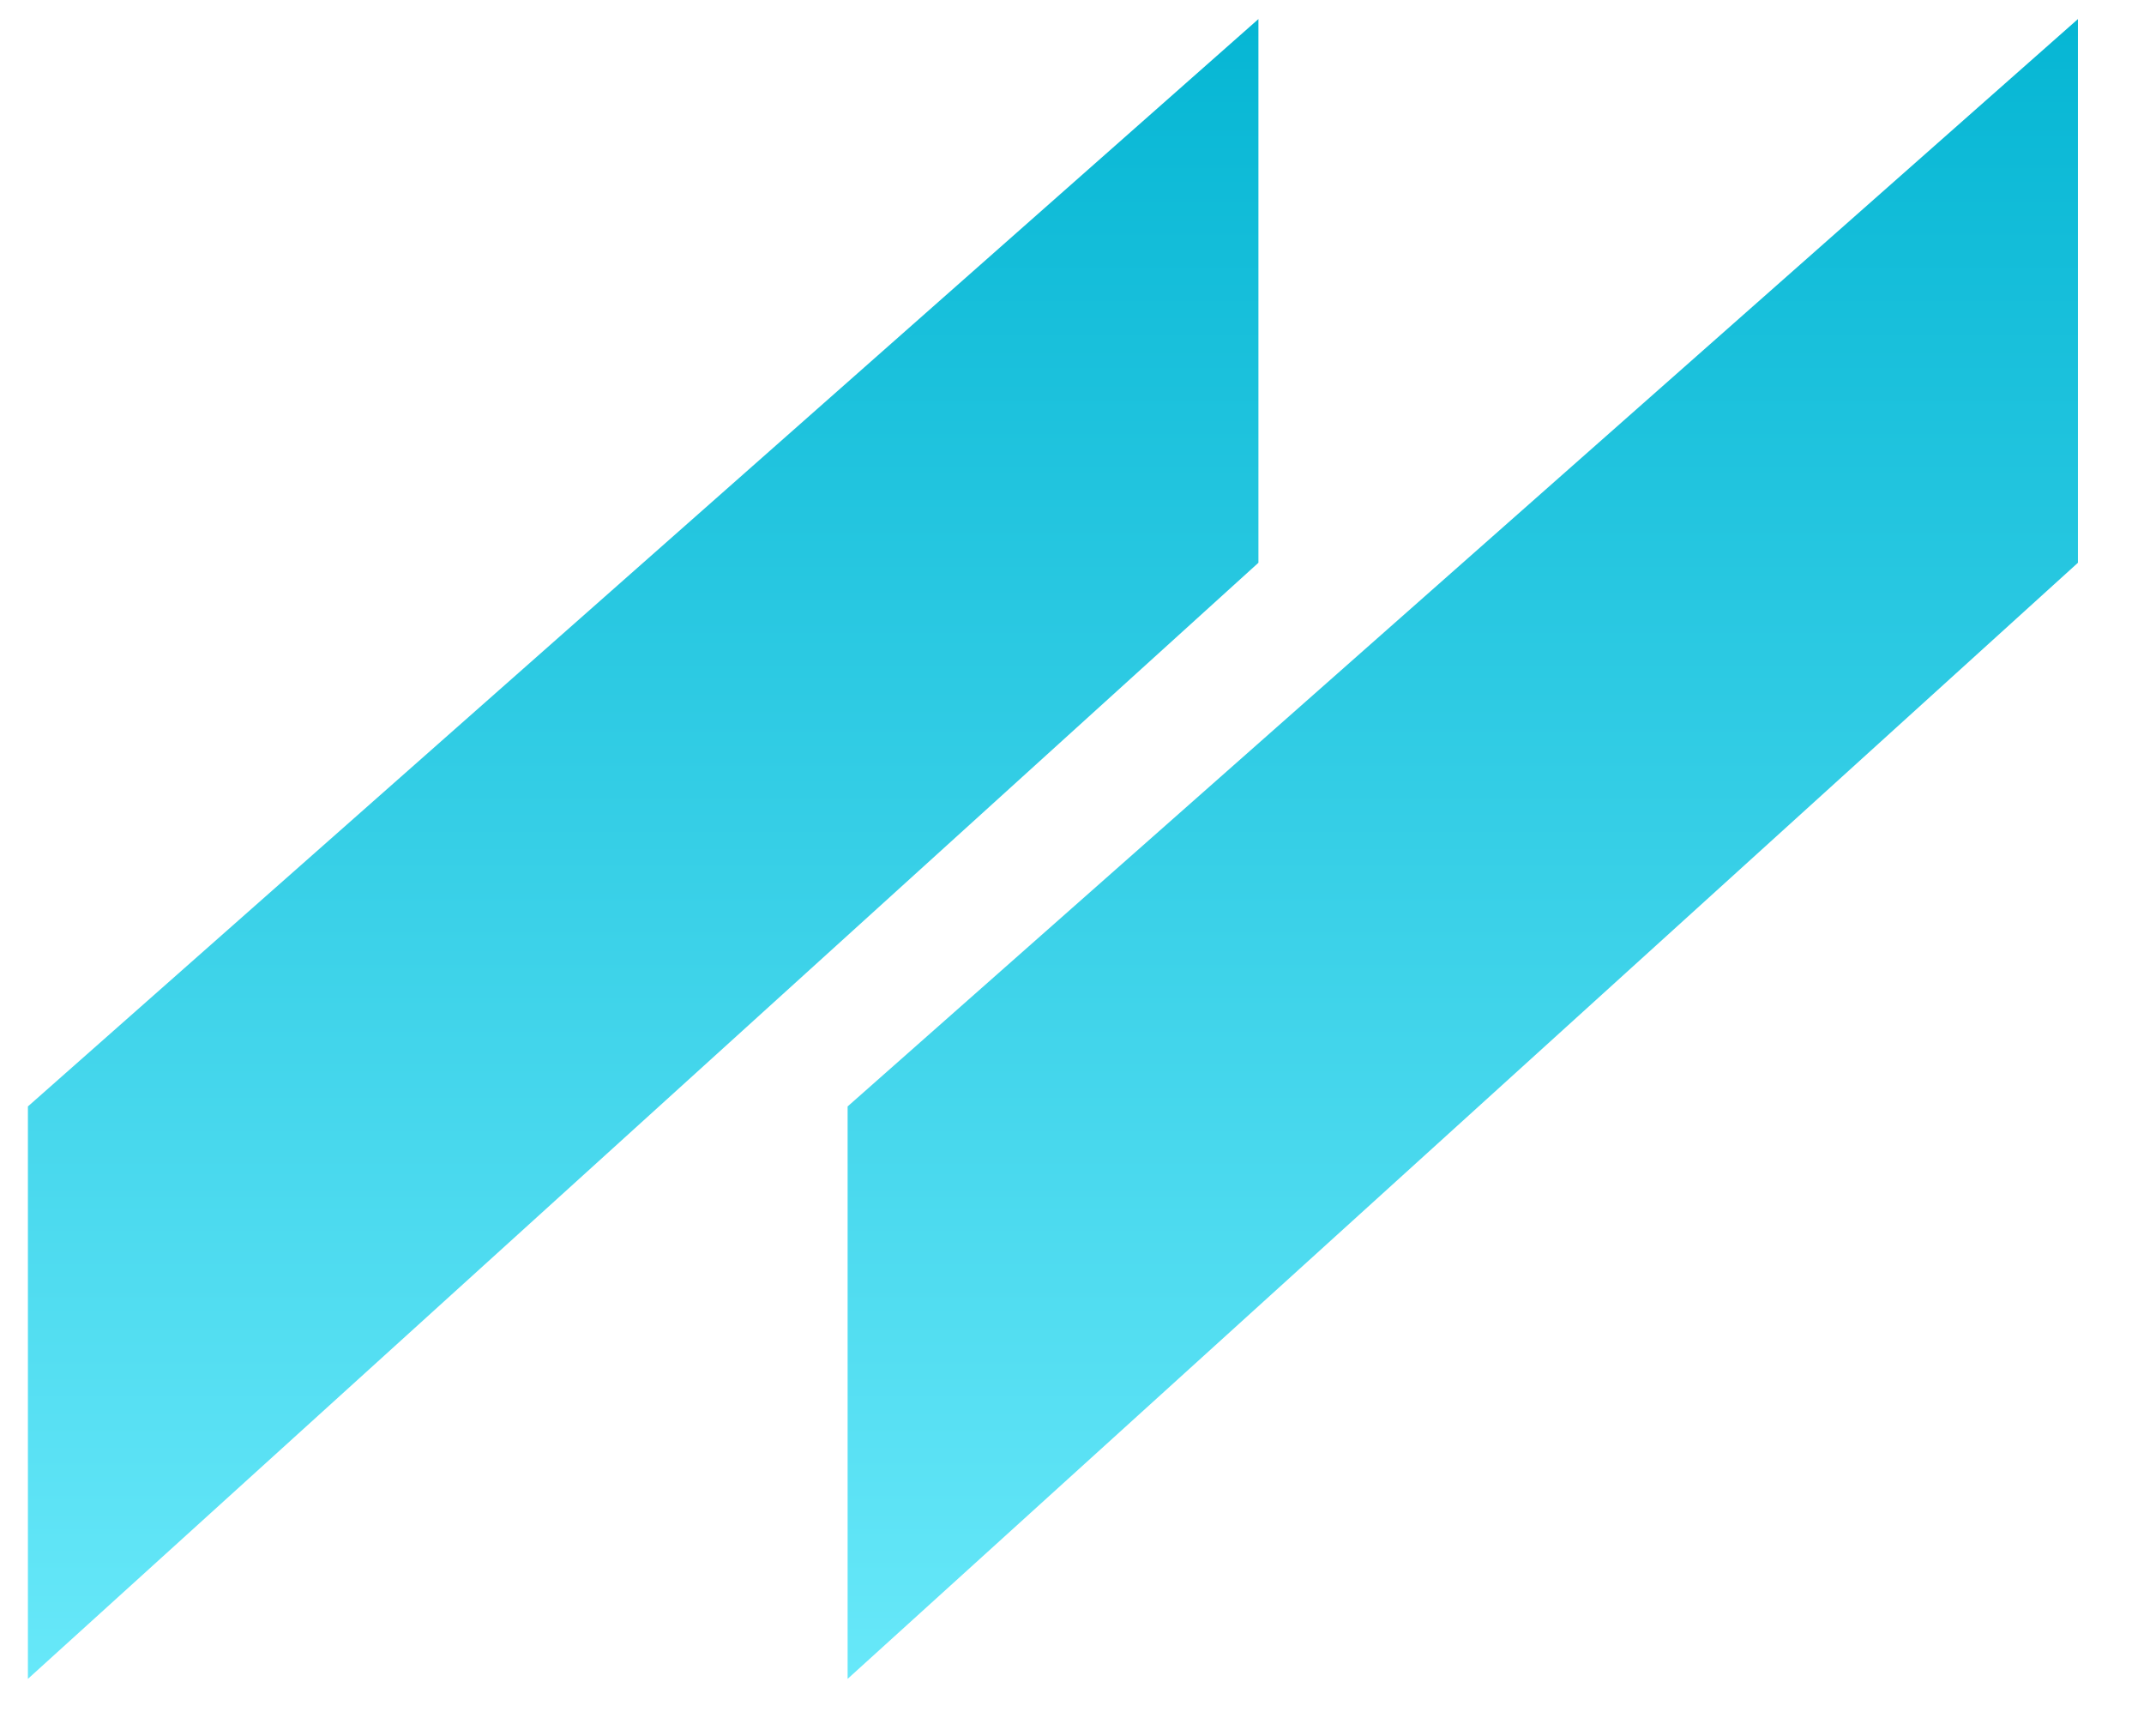
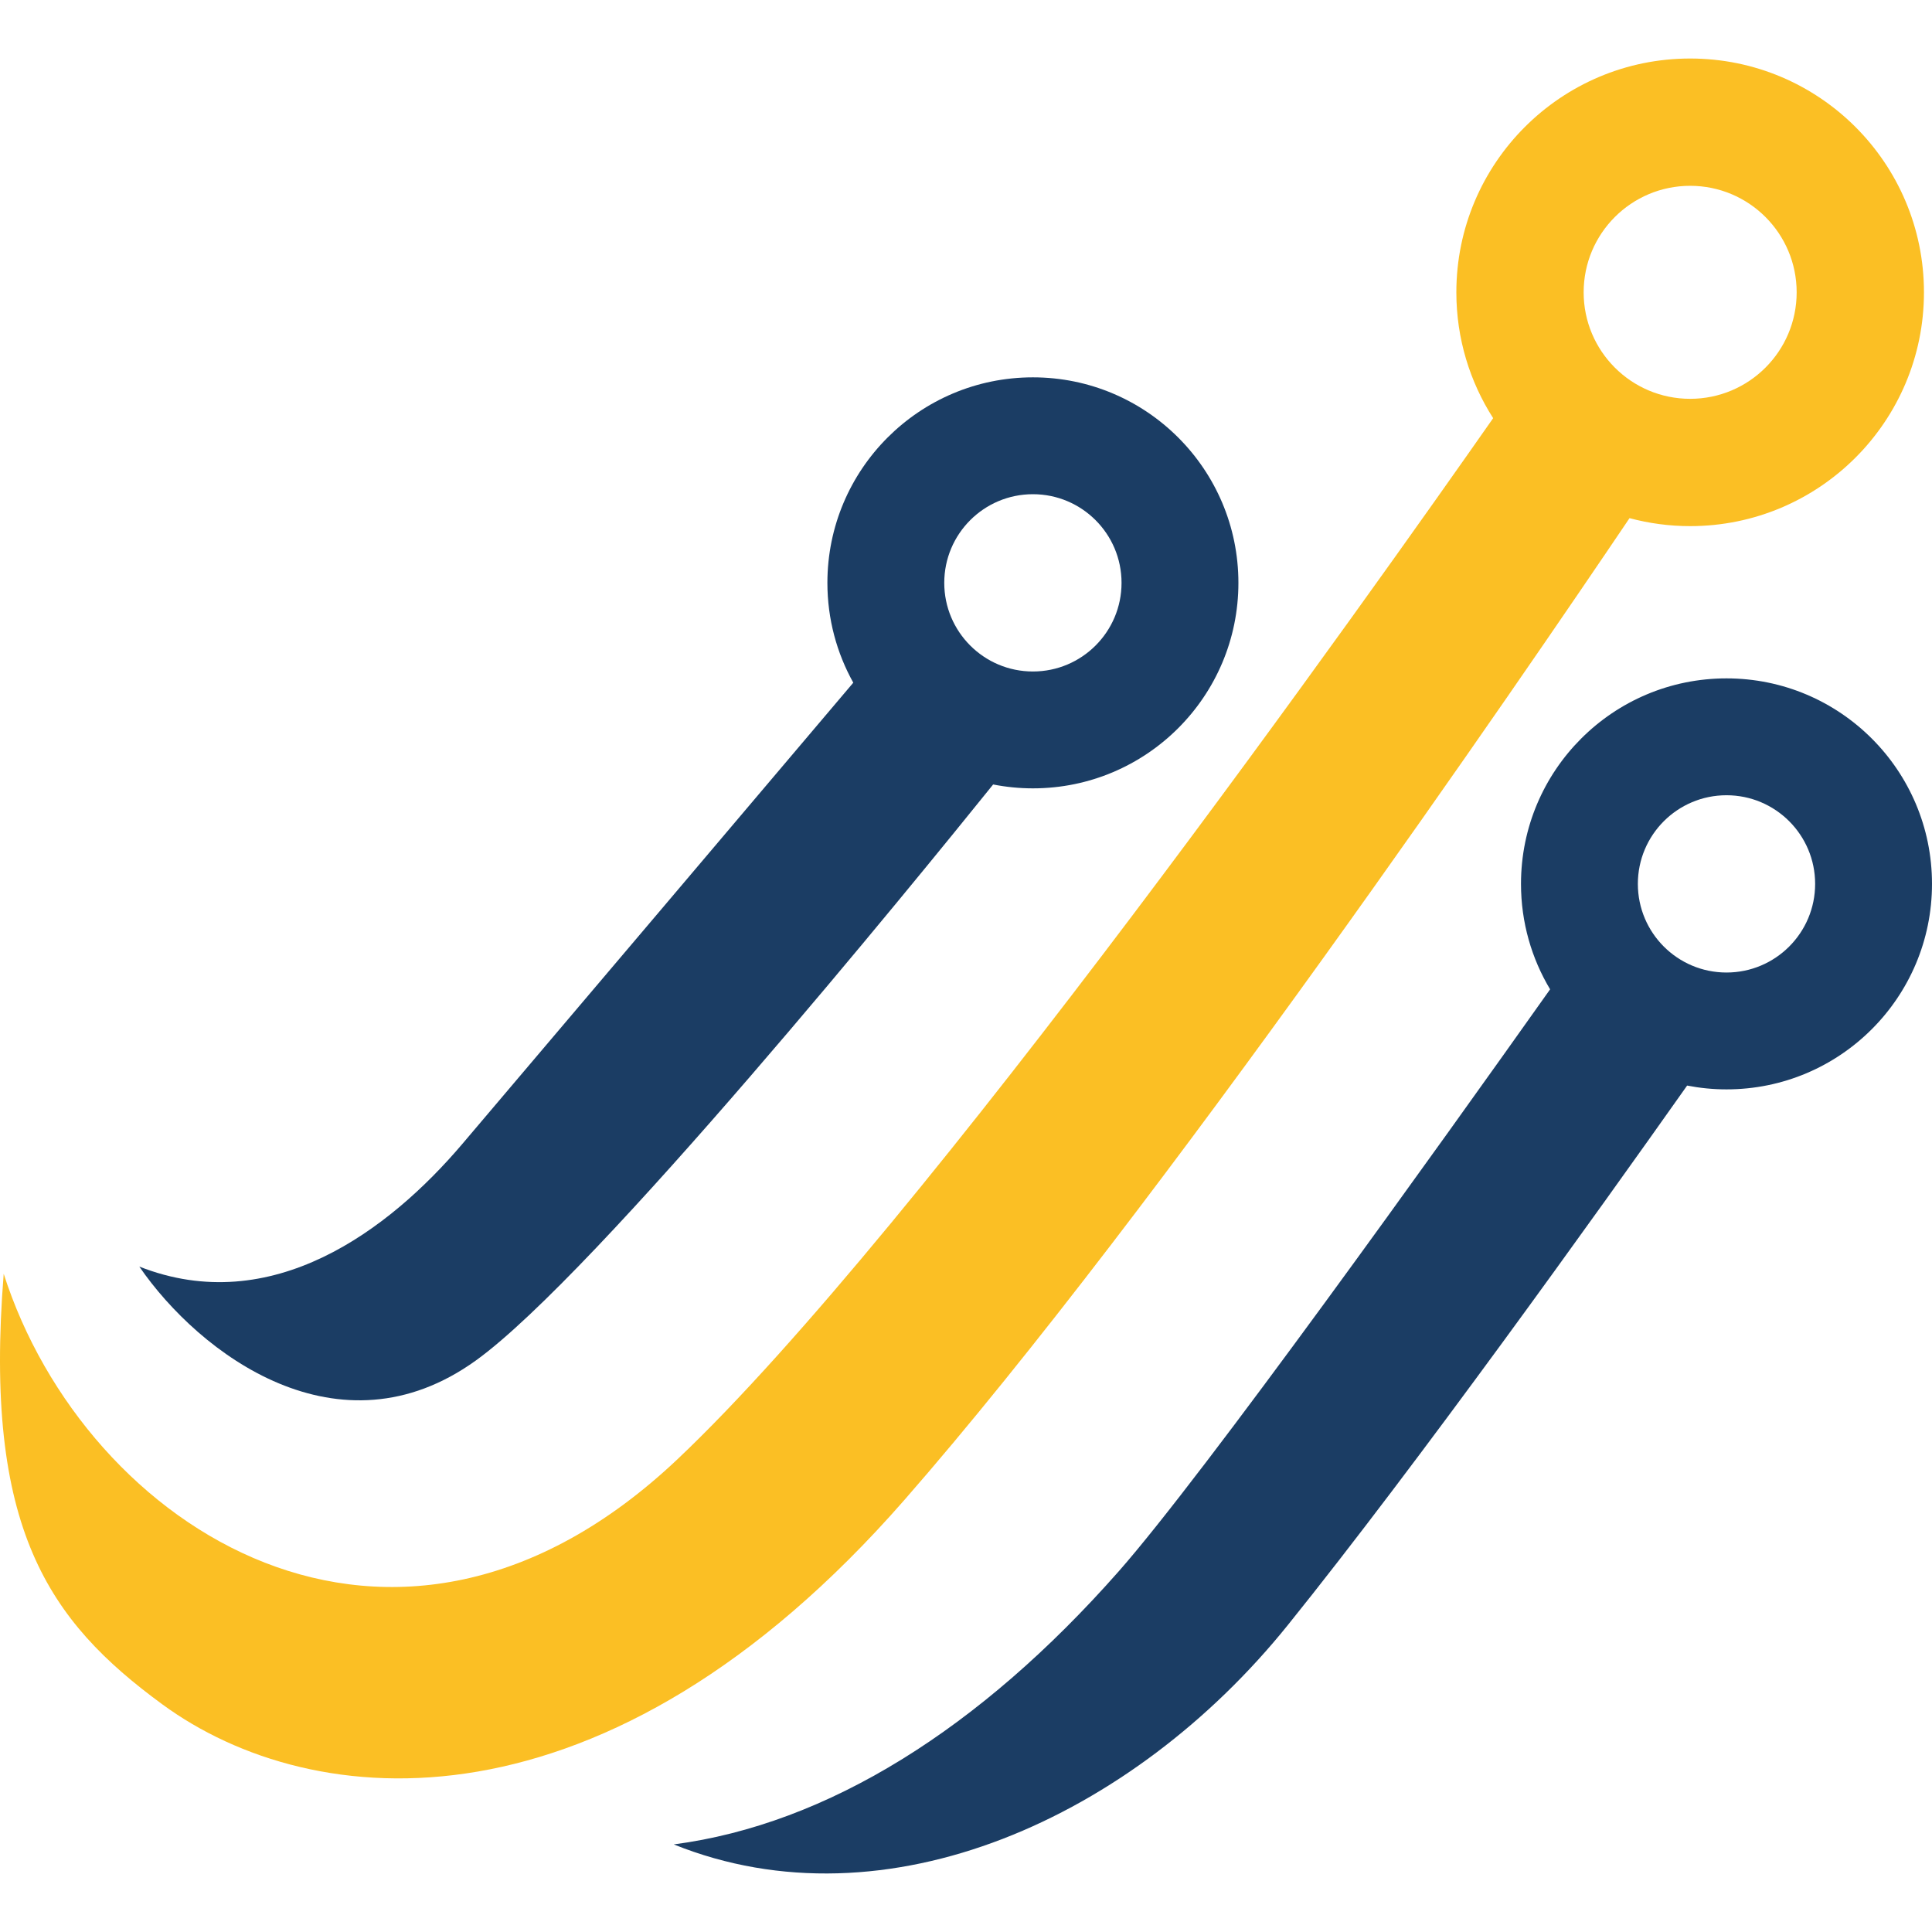
- <svg xmlns="http://www.w3.org/2000/svg" xmlns:xlink="http://www.w3.org/1999/xlink" version="1.1" preserveAspectRatio="xMidYMid meet" viewBox="344.564 330.278 111.737 91.218" width="53.87" height="43.61">
-   <defs>
-     <path d="M453.3 331.28L453.3 359.85L388.64 418.5L388.64 388.42L453.3 331.28Z" id="aFZf6T5ED" />
-     <linearGradient id="gradientb2ThqnP5Op" gradientUnits="userSpaceOnUse" x1="420.97" y1="331.28" x2="420.97" y2="418.5">
-       <stop style="stop-color: #06b6d4;stop-opacity: 1" offset="0%" />
-       <stop style="stop-color: #67e8f9;stop-opacity: 1" offset="100%" />
-     </linearGradient>
-     <path d="M410.23 331.28L410.23 359.85L345.56 418.5L345.56 388.42L410.23 331.28Z" id="a9fehgwfM" />
-     <linearGradient id="gradientk1wNV9Ostb" gradientUnits="userSpaceOnUse" x1="377.89" y1="331.28" x2="377.89" y2="418.5">
-       <stop style="stop-color: #06b6d4;stop-opacity: 1" offset="0%" />
-       <stop style="stop-color: #67e8f9;stop-opacity: 1" offset="100%" />
-     </linearGradient>
-   </defs>
-   <g>
-     <g>
-       <use xlink:href="#aFZf6T5ED" opacity="1" fill="url(#gradientb2ThqnP5Op)" />
-     </g>
-     <g>
-       <use xlink:href="#a9fehgwfM" opacity="1" fill="url(#gradientk1wNV9Ostb)" />
-     </g>
-   </g>
+ <svg xmlns="http://www.w3.org/2000/svg" version="1.1" id="Layer_1" x="0px" y="0px" width="48px" height="48px" viewBox="0 0 600 600" enable-background="new 0 0 600 600" xml:space="preserve">
+   <path id="color_x5F_2_1_" fill="#1B3D64" d="M536.179,210.676c-35.247,0-63.821,28.574-63.821,63.821    c0,11.974,3.305,23.173,9.041,32.749c-34.735,48.995-107.496,150.712-134.014,180.794c-43.12,48.915-90.451,78.497-138.142,84.758    c66.067,26.624,142.701-8.47,190.716-68.133c40.41-50.213,95.992-127.902,123.992-167.531c3.959,0.768,8.044,1.183,12.228,1.183    c35.247,0,63.821-28.574,63.821-63.821C600,239.25,571.426,210.676,536.179,210.676z M536.179,302.026    c-15.203,0-27.528-12.325-27.528-27.528s12.325-27.528,27.528-27.528s27.528,12.325,27.528,27.528S551.383,302.026,536.179,302.026z     M320.777,117.188c-35.247,0-63.821,28.574-63.821,63.821c0,11.257,2.925,21.826,8.04,31.008    c-21.723,25.648-94.321,111.358-121.46,143.295c-22.71,26.725-59.164,54.234-100.272,38.036    c18.713,27.219,61.995,59.783,104.526,29.161c37.246-26.818,136.542-148.951,160.64-178.884c3.996,0.784,8.122,1.205,12.348,1.205    c35.248,0,63.821-28.574,63.821-63.821C384.598,145.761,356.025,117.188,320.777,117.188z M320.777,208.537    c-15.203,0-27.529-12.325-27.529-27.529c0-15.203,12.325-27.528,27.529-27.528c15.204,0,27.528,12.325,27.528,27.528    C348.305,196.212,335.981,208.537,320.777,208.537z" />
+   <path id="color_x5F_1_2_" fill="#FBBF24" d="M524.893,18.173c-40.101,0-72.61,32.509-72.61,72.61    c0,14.393,4.205,27.796,11.429,39.081c-36.551,52.272-177.984,252.093-253.329,323.328C122.273,536.496,26.459,474.681,1.15,395.59    c-6.327,79.091,13.923,107.81,49.223,133.68c46.818,34.31,137.761,42.564,230.447-63.387    c79.147-90.475,192.516-256.459,225.245-304.969c6.006,1.609,12.314,2.479,18.828,2.479c40.101,0,72.61-32.509,72.61-72.61    S564.994,18.173,524.893,18.173z M524.893,123.858c-18.267,0-33.076-14.808-33.076-33.076s14.809-33.076,33.076-33.076    c18.267,0,33.076,14.808,33.076,33.076S543.16,123.858,524.893,123.858z" />
</svg>
